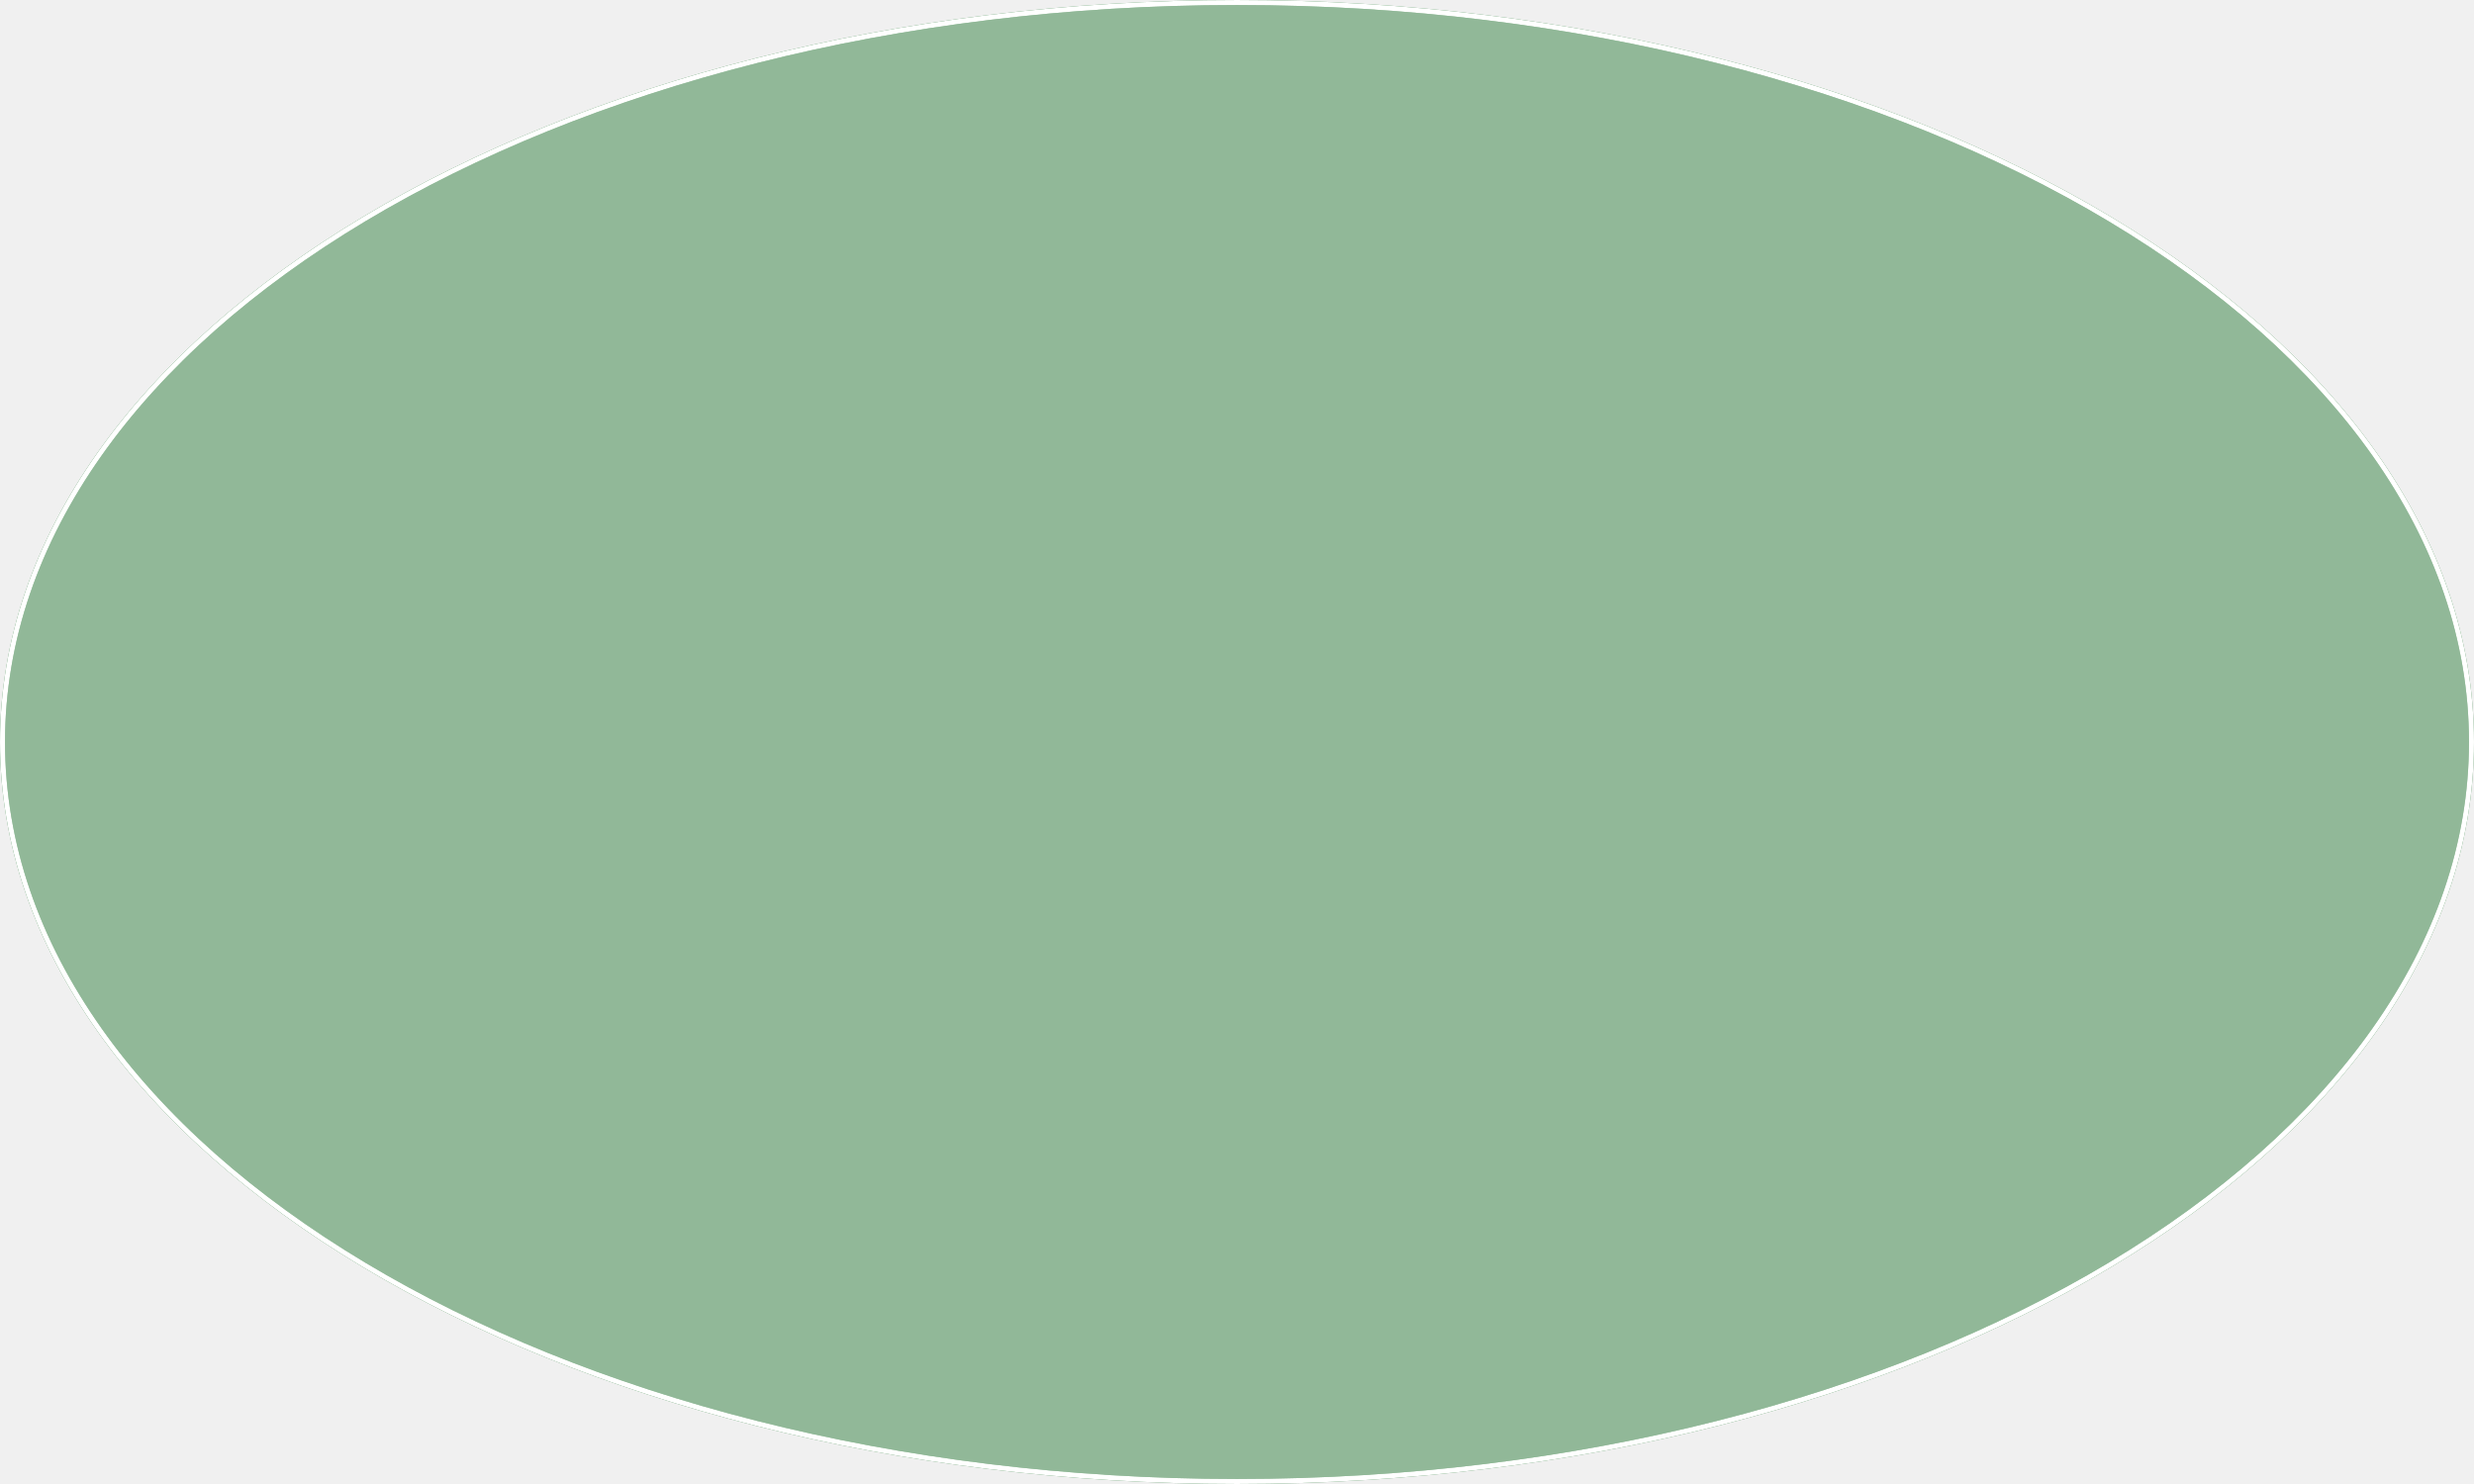
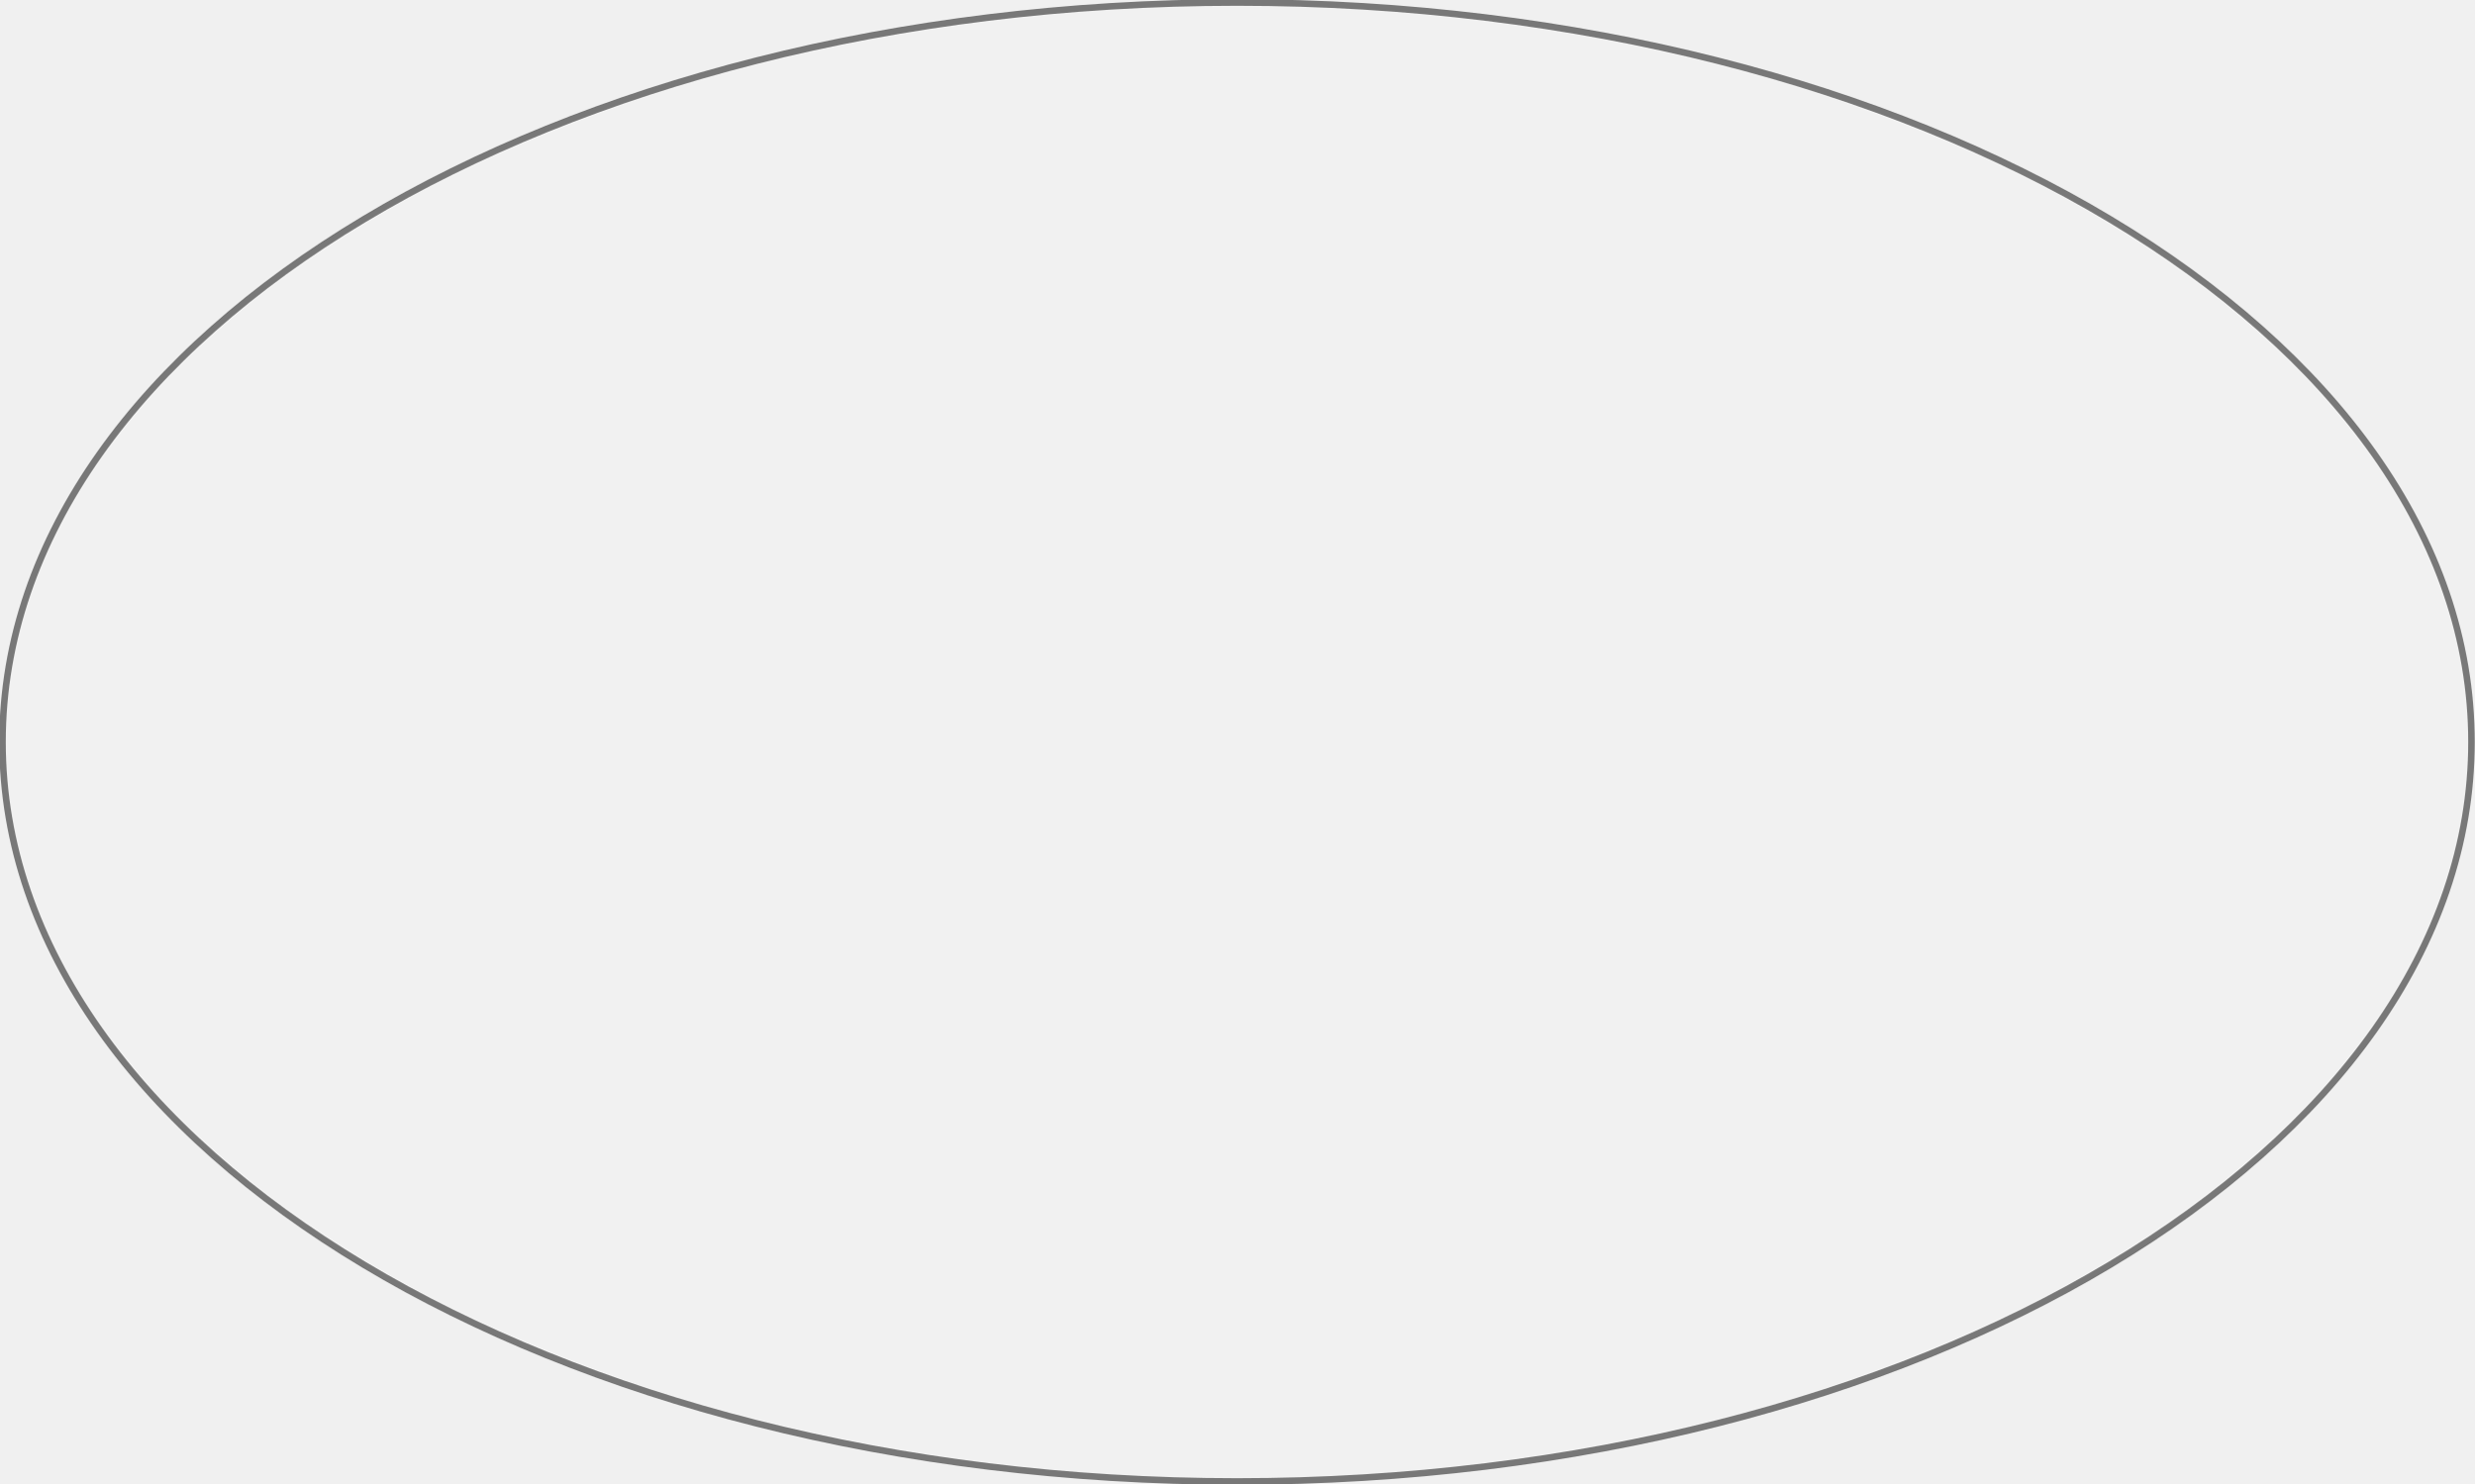
- <svg xmlns="http://www.w3.org/2000/svg" version="1.2" baseProfile="tiny" x="0px" y="0px" width="100mm" height="60mm" viewBox="0 0 100 60">
+ <svg xmlns="http://www.w3.org/2000/svg" version="1.1" id="Ebene_1" x="0px" y="0px" width="283.465px" height="170.078px" viewBox="0 0 283.465 170.078" enable-background="new 0 0 283.465 170.078" xml:space="preserve">
  <g id="board">
-     <ellipse id="boardoutline" stroke-width="0.203" stroke="#338040" fill="#338040" cx="50" cy="30" rx="49.898" ry="29.898" fill-opacity="0.5" />
+     <g>
+       <g id="boardoutline_9_">
+         <ellipse opacity="0.5" fill="#F2F2F2" cx="141.732" cy="85.039" rx="141.444" ry="84.751" />
+       </g>
+     </g>
  </g>
  <g id="silkscreen">
-     <ellipse fill="none" stroke="#FFFFFF" stroke-width="0.203" cx="50" cy="30" rx="49.898" ry="29.898" />
+     <g>
+       <g>
+         <ellipse opacity="0.5" fill="none" stroke="#000000" stroke-width="0.75" cx="141.732" cy="85.039" rx="141.444" ry="84.751" />
+       </g>
+     </g>
  </g>
</svg>
